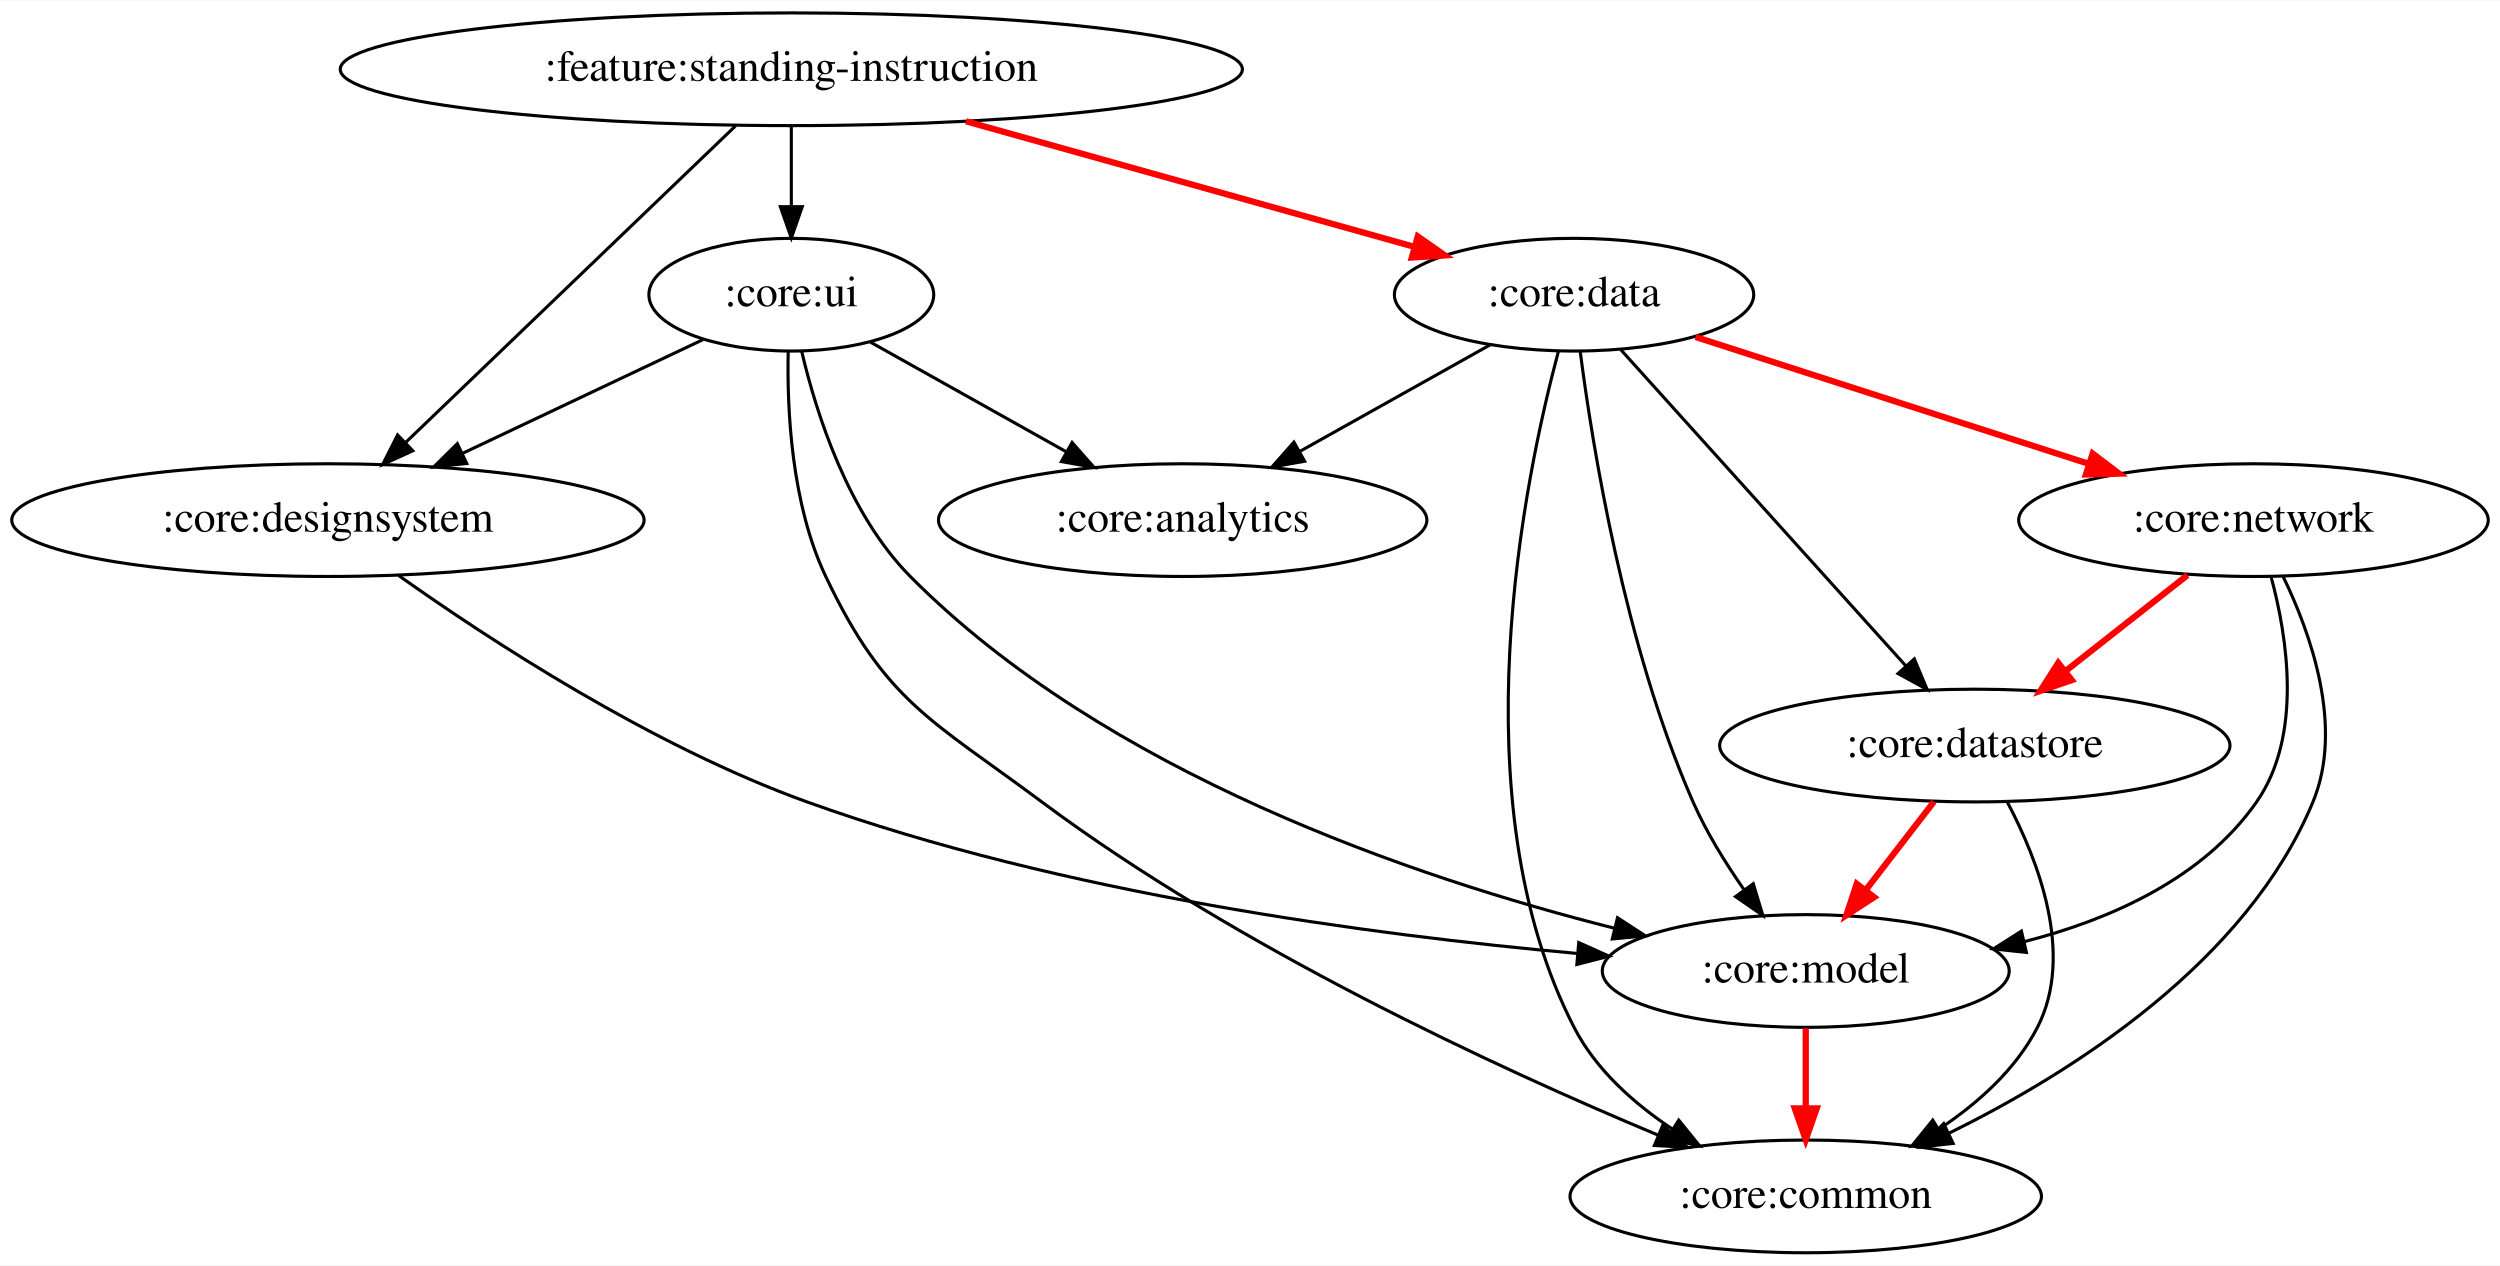
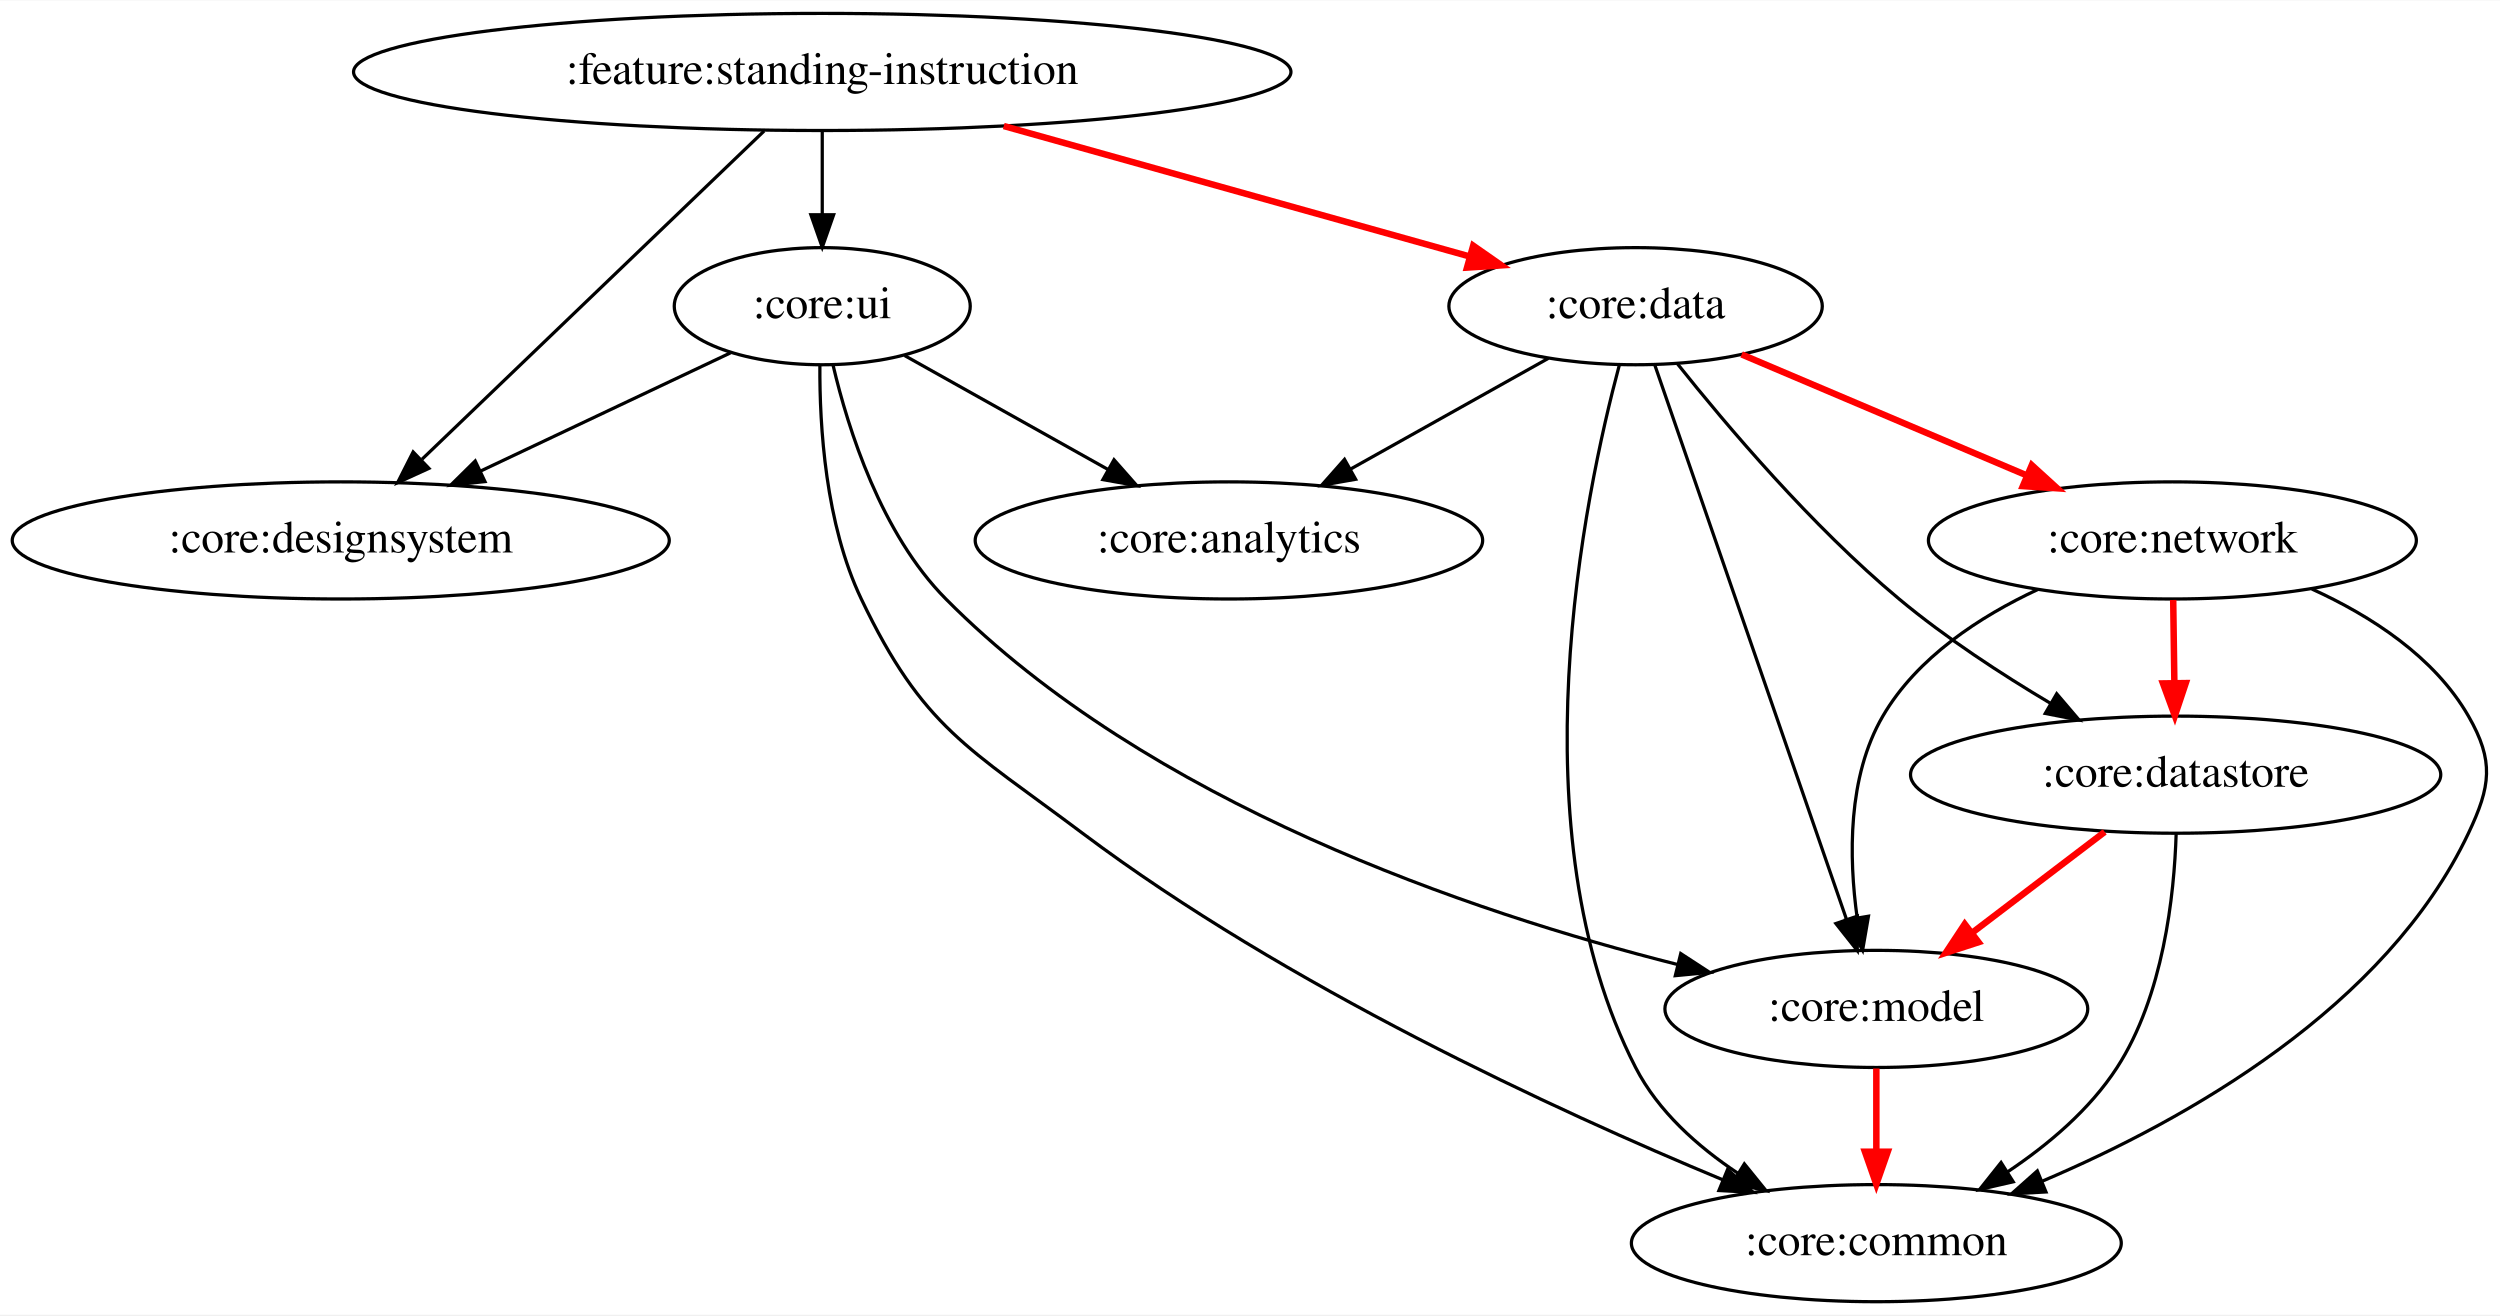
- <svg xmlns="http://www.w3.org/2000/svg" width="798pt" height="404pt" viewBox="0.00 0.00 798.48 404.00">
+ <svg xmlns="http://www.w3.org/2000/svg" width="768pt" height="404pt" viewBox="0.00 0.00 768.44 404.00">
  <g id="graph0" class="graph" transform="scale(1 1) rotate(0) translate(4 400)">
-     <polygon fill="white" stroke="transparent" points="-4,4 -4,-400 794.48,-400 794.48,4 -4,4" />
+     <polygon fill="white" stroke="transparent" points="-4,4 -4,-400 764.44,-400 764.44,4 -4,4" />
    <g id="node1" class="node">
      <ellipse fill="none" stroke="black" cx="248.74" cy="-378" rx="144.07" ry="18" />
      <text text-anchor="middle" x="248.74" y="-374.3" font-family="Times,serif" font-size="14.00">:feature:standing-instruction</text>
    </g>
    <g id="node2" class="node">
      <ellipse fill="none" stroke="black" cx="248.74" cy="-306" rx="45.49" ry="18" />
      <text text-anchor="middle" x="248.74" y="-302.3" font-family="Times,serif" font-size="14.00">:core:ui</text>
    </g>
    <g id="edge1" class="edge">
      <path fill="none" stroke="black" d="M248.74,-359.7C248.74,-351.98 248.74,-342.71 248.74,-334.11" />
      <polygon fill="black" stroke="black" points="252.24,-334.1 248.74,-324.1 245.24,-334.1 252.24,-334.1" />
    </g>
    <g id="node3" class="node">
      <ellipse fill="none" stroke="black" cx="100.74" cy="-234" rx="100.98" ry="18" />
      <text text-anchor="middle" x="100.74" y="-230.3" font-family="Times,serif" font-size="14.00">:core:designsystem</text>
    </g>
    <g id="edge2" class="edge">
      <path fill="none" stroke="black" d="M230.89,-359.87C204.63,-334.68 155.51,-287.55 125.7,-258.94" />
      <polygon fill="black" stroke="black" points="127.84,-256.15 118.2,-251.75 122.99,-261.2 127.84,-256.15" />
    </g>
    <g id="node4" class="node">
      <ellipse fill="none" stroke="black" cx="498.74" cy="-306" rx="57.39" ry="18" />
      <text text-anchor="middle" x="498.74" y="-302.3" font-family="Times,serif" font-size="14.00">:core:data</text>
    </g>
    <g id="edge3" class="edge">
      <path fill="none" stroke="red" stroke-width="2" d="M304.53,-361.38C347.43,-349.37 406.21,-332.91 447.84,-321.25" />
      <polygon fill="red" stroke="red" stroke-width="2" points="448.82,-324.61 457.5,-318.55 446.93,-317.87 448.82,-324.61" />
    </g>
    <g id="edge5" class="edge">
      <path fill="none" stroke="black" d="M220.56,-291.67C198.84,-281.4 168.45,-267.02 143.71,-255.32" />
      <polygon fill="black" stroke="black" points="145.07,-252.09 134.53,-250.98 142.07,-258.42 145.07,-252.09" />
    </g>
    <g id="node5" class="node">
      <ellipse fill="none" stroke="black" cx="373.74" cy="-234" rx="77.99" ry="18" />
      <text text-anchor="middle" x="373.74" y="-230.3" font-family="Times,serif" font-size="14.00">:core:analytics</text>
    </g>
    <g id="edge4" class="edge">
      <path fill="none" stroke="black" d="M274.04,-290.83C291.98,-280.79 316.35,-267.14 336.5,-255.85" />
      <polygon fill="black" stroke="black" points="338.42,-258.79 345.43,-250.85 335,-252.69 338.42,-258.79" />
    </g>
    <g id="node6" class="node">
      <ellipse fill="none" stroke="black" cx="572.74" cy="-90" rx="64.99" ry="18" />
      <text text-anchor="middle" x="572.74" y="-86.3" font-family="Times,serif" font-size="14.00">:core:model</text>
    </g>
    <g id="edge6" class="edge">
      <path fill="none" stroke="black" d="M252.08,-287.79C256.71,-268.11 266.87,-236.04 286.74,-216 348.94,-153.27 447.91,-119.74 511.59,-103.66" />
      <polygon fill="black" stroke="black" points="512.62,-107.01 521.49,-101.23 510.95,-100.22 512.62,-107.01" />
    </g>
    <g id="node7" class="node">
      <ellipse fill="none" stroke="black" cx="572.74" cy="-18" rx="75.29" ry="18" />
      <text text-anchor="middle" x="572.74" y="-14.3" font-family="Times,serif" font-size="14.00">:core:common</text>
    </g>
    <g id="edge7" class="edge">
-       <path fill="none" stroke="black" d="M247.74,-287.71C247.35,-269.1 248.78,-239.06 259.74,-216 278.76,-175.97 293.19,-170.47 328.74,-144 391.5,-97.27 474.28,-59 525.49,-37.61" />
-       <polygon fill="black" stroke="black" points="527.08,-40.74 534.98,-33.68 524.4,-34.27 527.08,-40.74" />
+       <path fill="none" stroke="black" d="M248.01,-287.72C247.9,-269.11 249.72,-239.07 260.74,-216 279.71,-176.28 293.53,-170.42 328.74,-144 391.33,-97.04 474.16,-58.84 525.42,-37.52" />
+       <polygon fill="black" stroke="black" points="527.01,-40.65 534.93,-33.61 524.35,-34.18 527.01,-40.65" />
    </g>
-     <g id="edge8" class="edge">
-       <path fill="none" stroke="black" d="M123.29,-216.33C152.04,-195.93 204.01,-161.91 253.74,-144 334.96,-114.74 433.71,-101.51 499.62,-95.61" />
-       <polygon fill="black" stroke="black" points="500.24,-99.07 509.91,-94.72 499.64,-92.09 500.24,-99.07" />
-     </g>
-     <g id="edge14" class="edge">
+     <g id="edge13" class="edge">
      <path fill="none" stroke="black" d="M471.93,-289.98C454.21,-280.06 430.75,-266.93 411.21,-255.98" />
      <polygon fill="black" stroke="black" points="412.69,-252.8 402.25,-250.97 409.27,-258.91 412.69,-252.8" />
    </g>
-     <g id="edge12" class="edge">
-       <path fill="none" stroke="black" d="M500.7,-287.9C504.59,-257.76 514.89,-193.69 536.74,-144 540.99,-134.33 547.05,-124.53 552.98,-116.04" />
-       <polygon fill="black" stroke="black" points="555.98,-117.87 559.04,-107.72 550.32,-113.75 555.98,-117.87" />
+     <g id="edge11" class="edge">
+       <path fill="none" stroke="black" d="M504.67,-287.85C517.56,-250.58 548.19,-162 563.58,-117.49" />
+       <polygon fill="black" stroke="black" points="566.92,-118.53 566.88,-107.94 560.31,-116.24 566.92,-118.53" />
    </g>
-     <g id="edge10" class="edge">
+     <g id="edge9" class="edge">
      <path fill="none" stroke="black" d="M493.76,-287.97C482.99,-247.73 461.4,-144.68 498.74,-72 505.67,-58.52 517.78,-47.71 530.23,-39.45" />
      <polygon fill="black" stroke="black" points="532.17,-42.37 538.84,-34.14 528.49,-36.41 532.17,-42.37" />
    </g>
    <g id="node8" class="node">
-       <ellipse fill="none" stroke="black" cx="626.74" cy="-162" rx="81.49" ry="18" />
-       <text text-anchor="middle" x="626.74" y="-158.3" font-family="Times,serif" font-size="14.00">:core:datastore</text>
+       <ellipse fill="none" stroke="black" cx="664.74" cy="-162" rx="81.49" ry="18" />
+       <text text-anchor="middle" x="664.74" y="-158.3" font-family="Times,serif" font-size="14.00">:core:datastore</text>
    </g>
-     <g id="edge11" class="edge">
-       <path fill="none" stroke="black" d="M513.67,-288.43C536.1,-263.56 578.61,-216.4 604.63,-187.53" />
-       <polygon fill="black" stroke="black" points="607.41,-189.67 611.51,-179.9 602.21,-184.99 607.41,-189.67" />
+     <g id="edge10" class="edge">
+       <path fill="none" stroke="black" d="M511.59,-288.31C526.64,-269.41 552.94,-238.34 579.74,-216 594.03,-204.08 611.23,-192.87 626.4,-183.85" />
+       <polygon fill="black" stroke="black" points="628.18,-186.87 635.06,-178.81 624.66,-180.82 628.18,-186.87" />
    </g>
    <g id="node9" class="node">
-       <ellipse fill="none" stroke="black" cx="715.74" cy="-234" rx="74.99" ry="18" />
-       <text text-anchor="middle" x="715.74" y="-230.3" font-family="Times,serif" font-size="14.00">:core:network</text>
+       <ellipse fill="none" stroke="black" cx="663.74" cy="-234" rx="74.99" ry="18" />
+       <text text-anchor="middle" x="663.74" y="-230.3" font-family="Times,serif" font-size="14.00">:core:network</text>
    </g>
-     <g id="edge13" class="edge">
-       <path fill="none" stroke="red" stroke-width="2" d="M537.54,-292.49C572.6,-281.17 624.51,-264.43 663.27,-251.93" />
-       <polygon fill="red" stroke="red" stroke-width="2" points="664.38,-255.25 672.82,-248.85 662.23,-248.58 664.38,-255.25" />
+     <g id="edge12" class="edge">
+       <path fill="none" stroke="red" stroke-width="2" d="M531.34,-291.17C556.38,-280.55 591.23,-265.76 618.9,-254.02" />
+       <polygon fill="red" stroke="red" stroke-width="2" points="620.52,-257.14 628.35,-250.01 617.78,-250.7 620.52,-257.14" />
    </g>
-     <g id="edge9" class="edge">
+     <g id="edge8" class="edge">
      <path fill="none" stroke="red" stroke-width="2" d="M572.74,-71.7C572.74,-63.98 572.74,-54.71 572.74,-46.11" />
      <polygon fill="red" stroke="red" stroke-width="2" points="576.24,-46.1 572.74,-36.1 569.24,-46.1 576.24,-46.1" />
    </g>
+     <g id="edge14" class="edge">
+       <path fill="none" stroke="red" stroke-width="2" d="M642.94,-144.41C630.82,-135.19 615.57,-123.59 602.38,-113.55" />
+       <polygon fill="red" stroke="red" stroke-width="2" points="604.15,-110.5 594.07,-107.23 599.91,-116.07 604.15,-110.5" />
+     </g>
    <g id="edge15" class="edge">
-       <path fill="none" stroke="red" stroke-width="2" d="M613.67,-144.05C607.17,-135.63 599.19,-125.28 592,-115.97" />
-       <polygon fill="red" stroke="red" stroke-width="2" points="594.57,-113.57 585.69,-107.79 589.03,-117.84 594.57,-113.57" />
+       <path fill="none" stroke="black" d="M664.9,-143.88C664.31,-124.87 660.96,-93.97 646.74,-72 638.37,-59.07 625.64,-48.3 613.09,-39.92" />
+       <polygon fill="black" stroke="black" points="614.81,-36.87 604.48,-34.5 611.08,-42.79 614.81,-36.87" />
+     </g>
+     <g id="edge17" class="edge">
+       <path fill="none" stroke="black" d="M622.43,-218.95C604.51,-210.59 585.25,-198.02 574.74,-180 563.88,-161.39 564.26,-136.65 566.85,-117.98" />
+       <polygon fill="black" stroke="black" points="570.32,-118.49 568.52,-108.05 563.41,-117.33 570.32,-118.49" />
    </g>
    <g id="edge16" class="edge">
-       <path fill="none" stroke="black" d="M637.05,-144.07C646.92,-125.5 658.68,-95.24 646.74,-72 639.82,-58.52 627.7,-47.71 615.25,-39.45" />
-       <polygon fill="black" stroke="black" points="616.99,-36.41 606.64,-34.14 613.31,-42.37 616.99,-36.41" />
+       <path fill="none" stroke="black" d="M706.61,-219.07C724.84,-210.77 744.26,-198.23 754.74,-180 762.71,-166.13 761.59,-158.46 754.74,-144 729.36,-90.43 668.22,-55.97 623.79,-37.07" />
+       <polygon fill="black" stroke="black" points="624.88,-33.74 614.3,-33.16 622.22,-40.21 624.88,-33.74" />
    </g>
    <g id="edge18" class="edge">
-       <path fill="none" stroke="black" d="M721.37,-215.88C726.58,-196.59 731.5,-165.17 716.74,-144 699.77,-119.67 670.31,-106.47 642.44,-99.34" />
-       <polygon fill="black" stroke="black" points="643.21,-95.92 632.67,-97.05 641.62,-102.74 643.21,-95.92" />
-     </g>
-     <g id="edge17" class="edge">
-       <path fill="none" stroke="black" d="M725.18,-216.05C734.07,-197.73 744.66,-167.94 734.74,-144 713.62,-93 658.45,-57.86 618.35,-38.11" />
-       <polygon fill="black" stroke="black" points="619.81,-34.93 609.27,-33.78 616.79,-41.25 619.81,-34.93" />
-     </g>
-     <g id="edge19" class="edge">
-       <path fill="none" stroke="red" stroke-width="2" d="M694.65,-216.41C683.01,-207.26 668.39,-195.76 655.69,-185.77" />
-       <polygon fill="red" stroke="red" stroke-width="2" points="657.71,-182.9 647.68,-179.47 653.38,-188.4 657.71,-182.9" />
+       <path fill="none" stroke="red" stroke-width="2" d="M663.99,-215.7C664.1,-207.98 664.23,-198.71 664.35,-190.11" />
+       <polygon fill="red" stroke="red" stroke-width="2" points="667.85,-190.15 664.5,-180.1 660.85,-190.05 667.85,-190.15" />
    </g>
  </g>
</svg>
